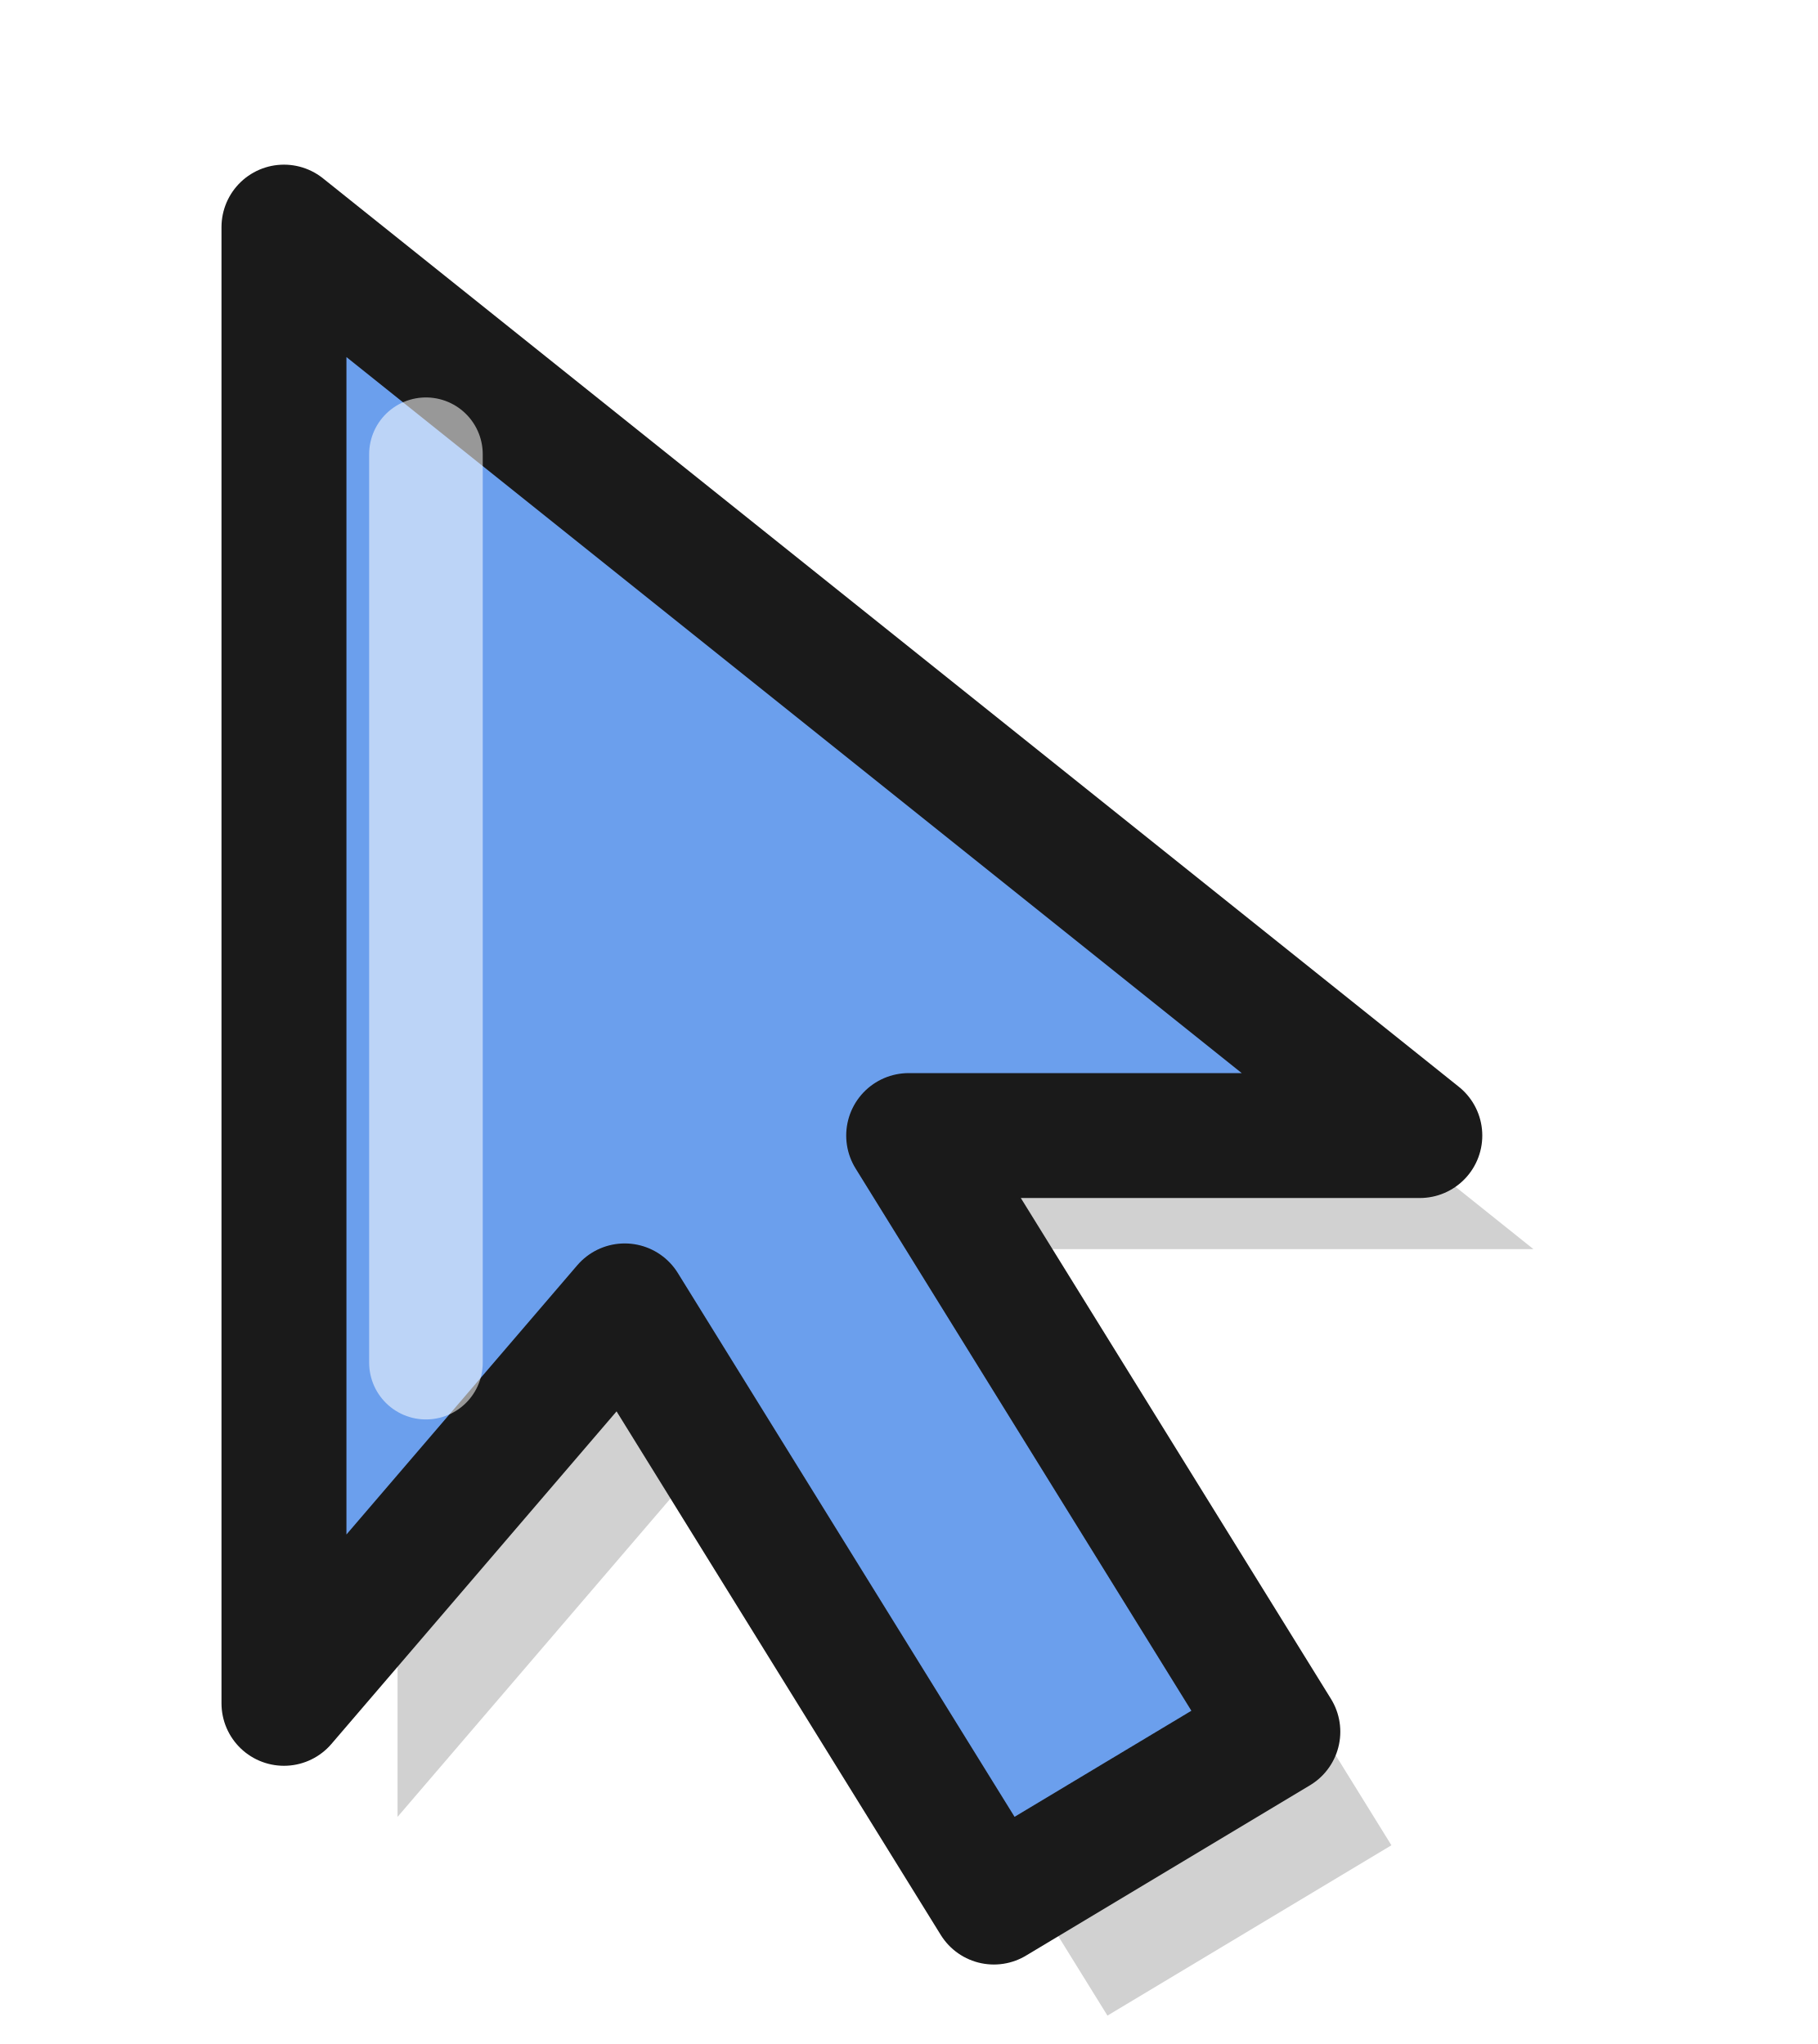
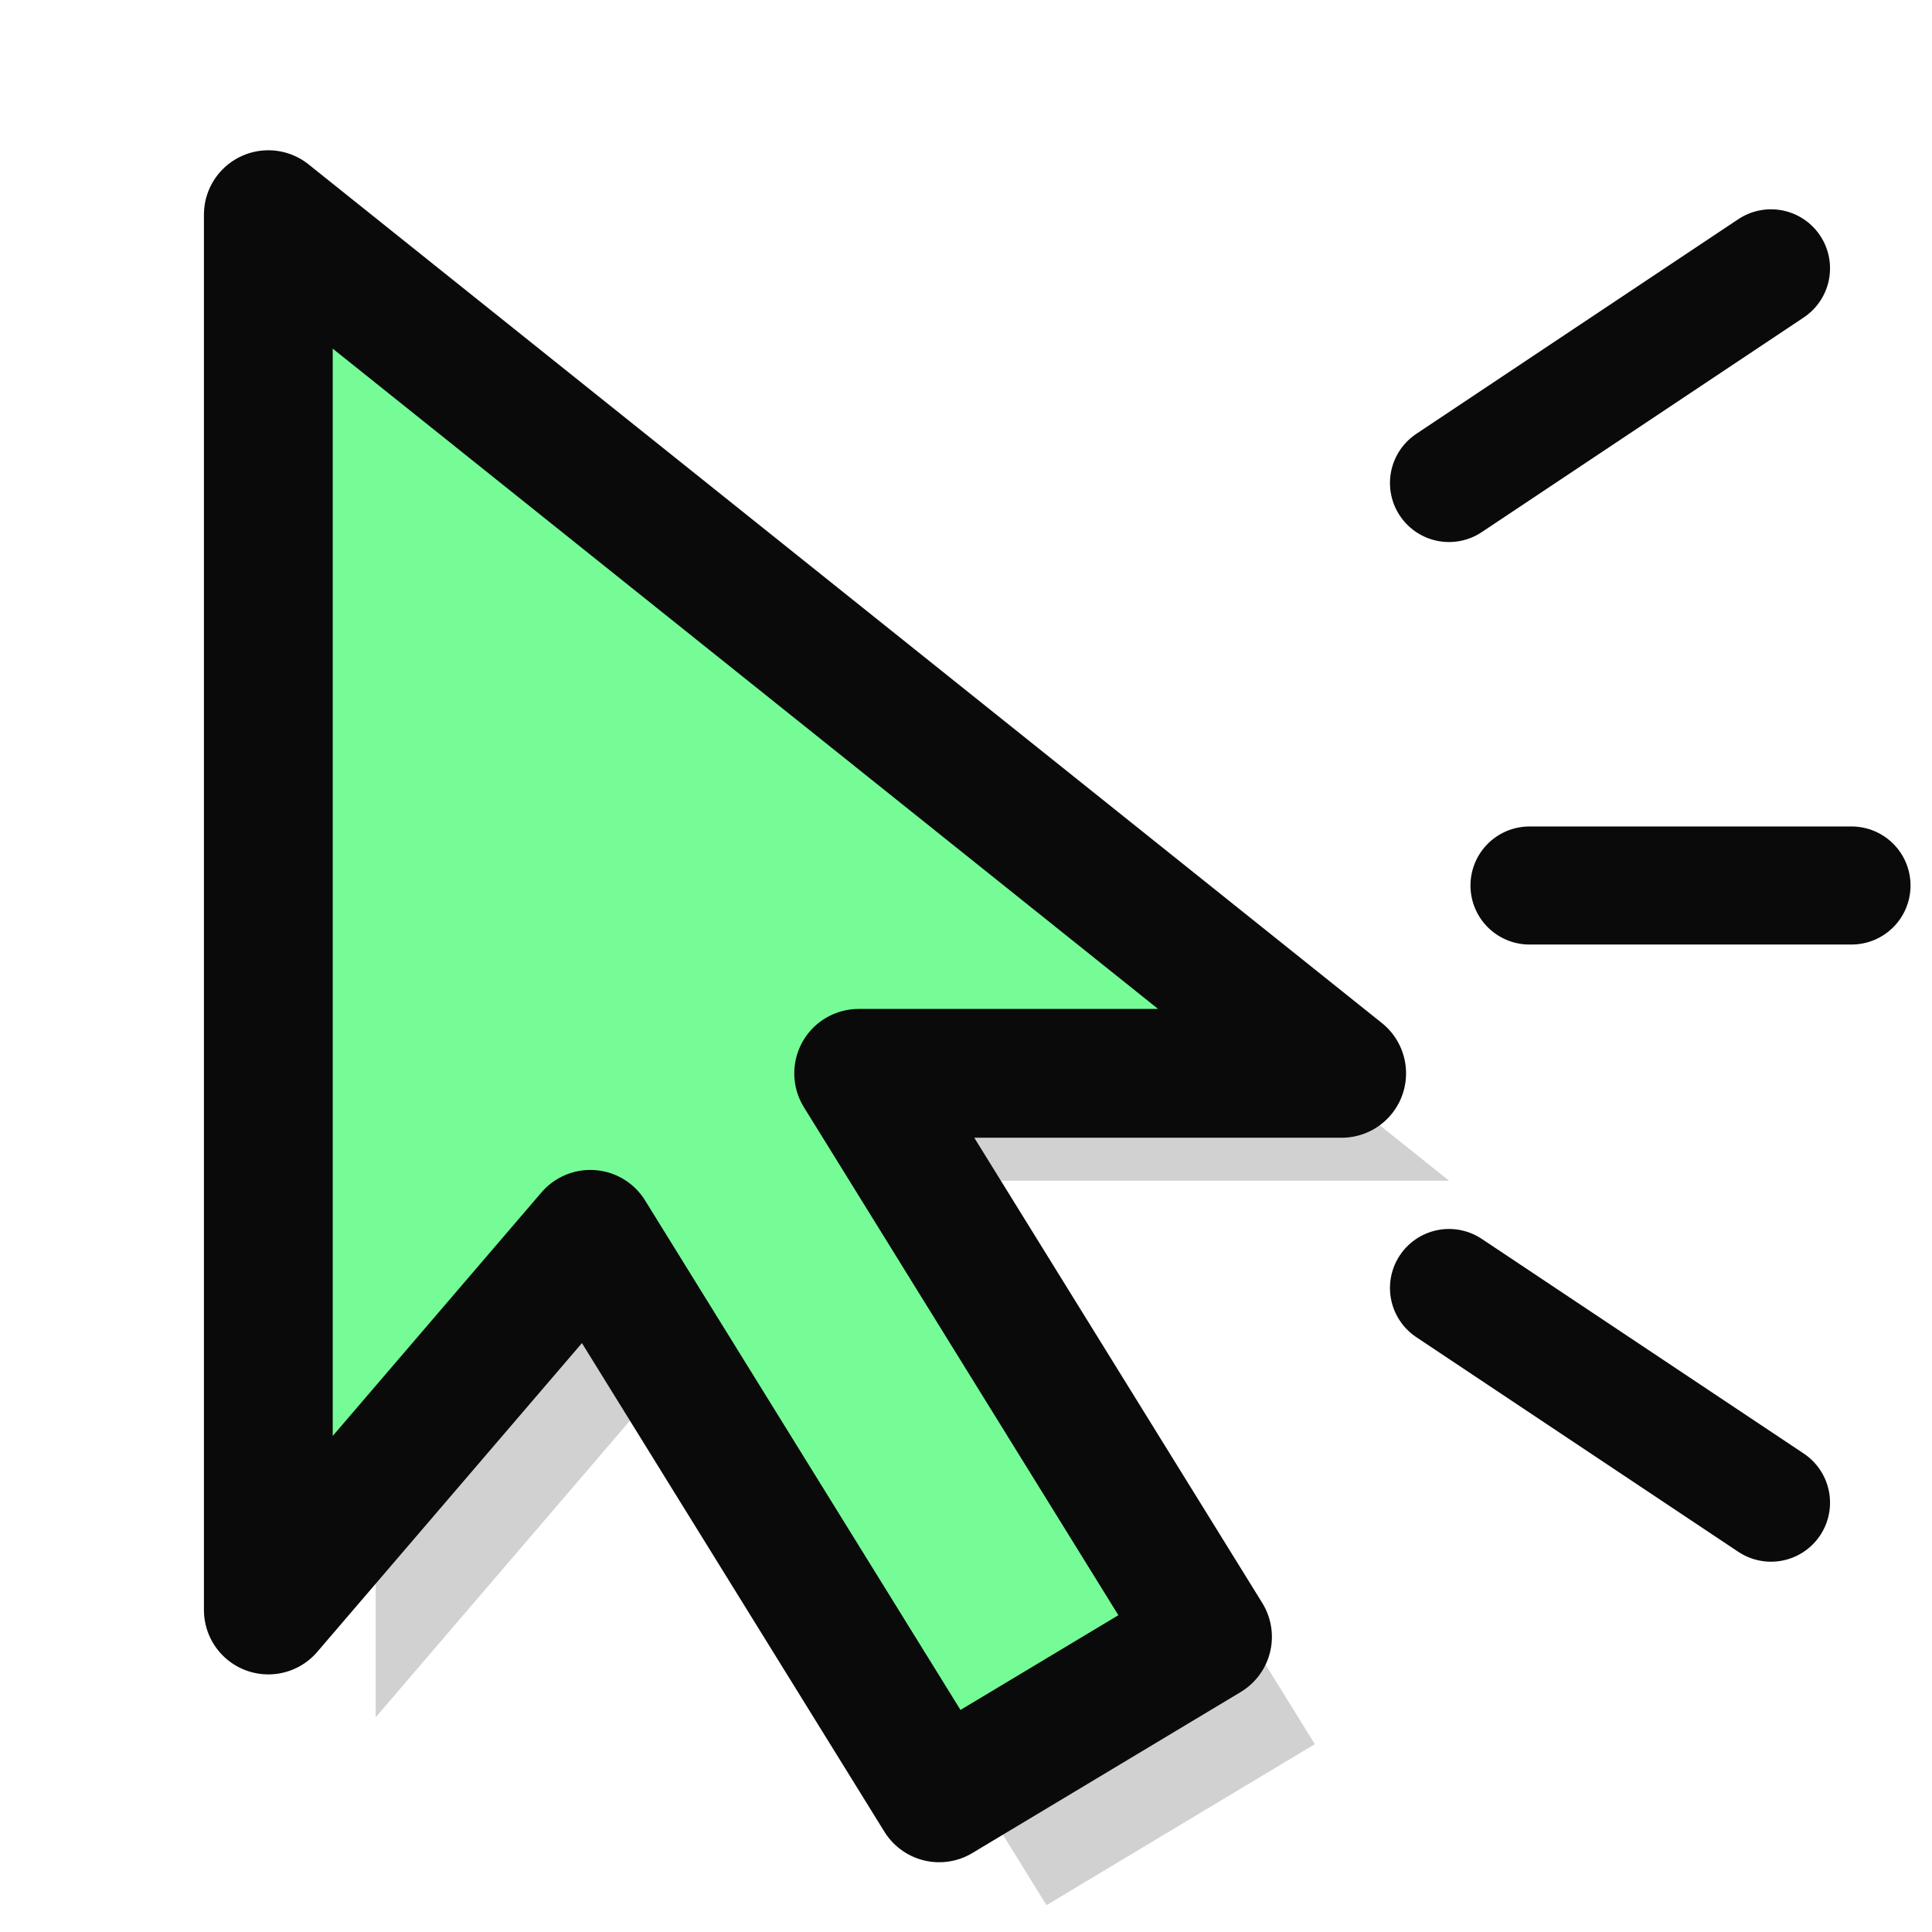
- <svg xmlns="http://www.w3.org/2000/svg" width="32" height="36" viewBox="0 0 32 36">
+ <svg xmlns="http://www.w3.org/2000/svg" width="36" height="36" viewBox="0 0 36 36">
  <path d="M5 4 L5 30 L11 23 L17.5 33.5 L22.5 30.5 L16 20 L25 20 Z" fill="rgba(0,0,0,0.18)" transform="translate(2,2)" />
-   <path d="M5 4 L5 30 L11 23 L17.5 33.5 L22.5 30.5 L16 20 L25 20 Z" fill="#6B9FED" stroke="#1a1a1a" stroke-width="2.2" stroke-linejoin="round" stroke-linecap="round" />
-   <path d="M7.5 8 L7.5 24" fill="none" stroke="rgba(255,255,255,0.55)" stroke-width="2" stroke-linecap="round" />
+   <path d="M5 4 L5 30 L11 23 L17.5 33.5 L22.5 30.5 L16 20 L25 20 Z" fill="#75FC96" stroke="#0a0a0a" stroke-width="2.4" stroke-linejoin="round" stroke-linecap="round" />
+   <path d="M27 9 L33 5" stroke="#0a0a0a" stroke-width="2.2" stroke-linecap="round" />
+   <path d="M28.5 16.5 L34.5 16.5" stroke="#0a0a0a" stroke-width="2.2" stroke-linecap="round" />
+   <path d="M27 24 L33 28" stroke="#0a0a0a" stroke-width="2.2" stroke-linecap="round" />
</svg>
